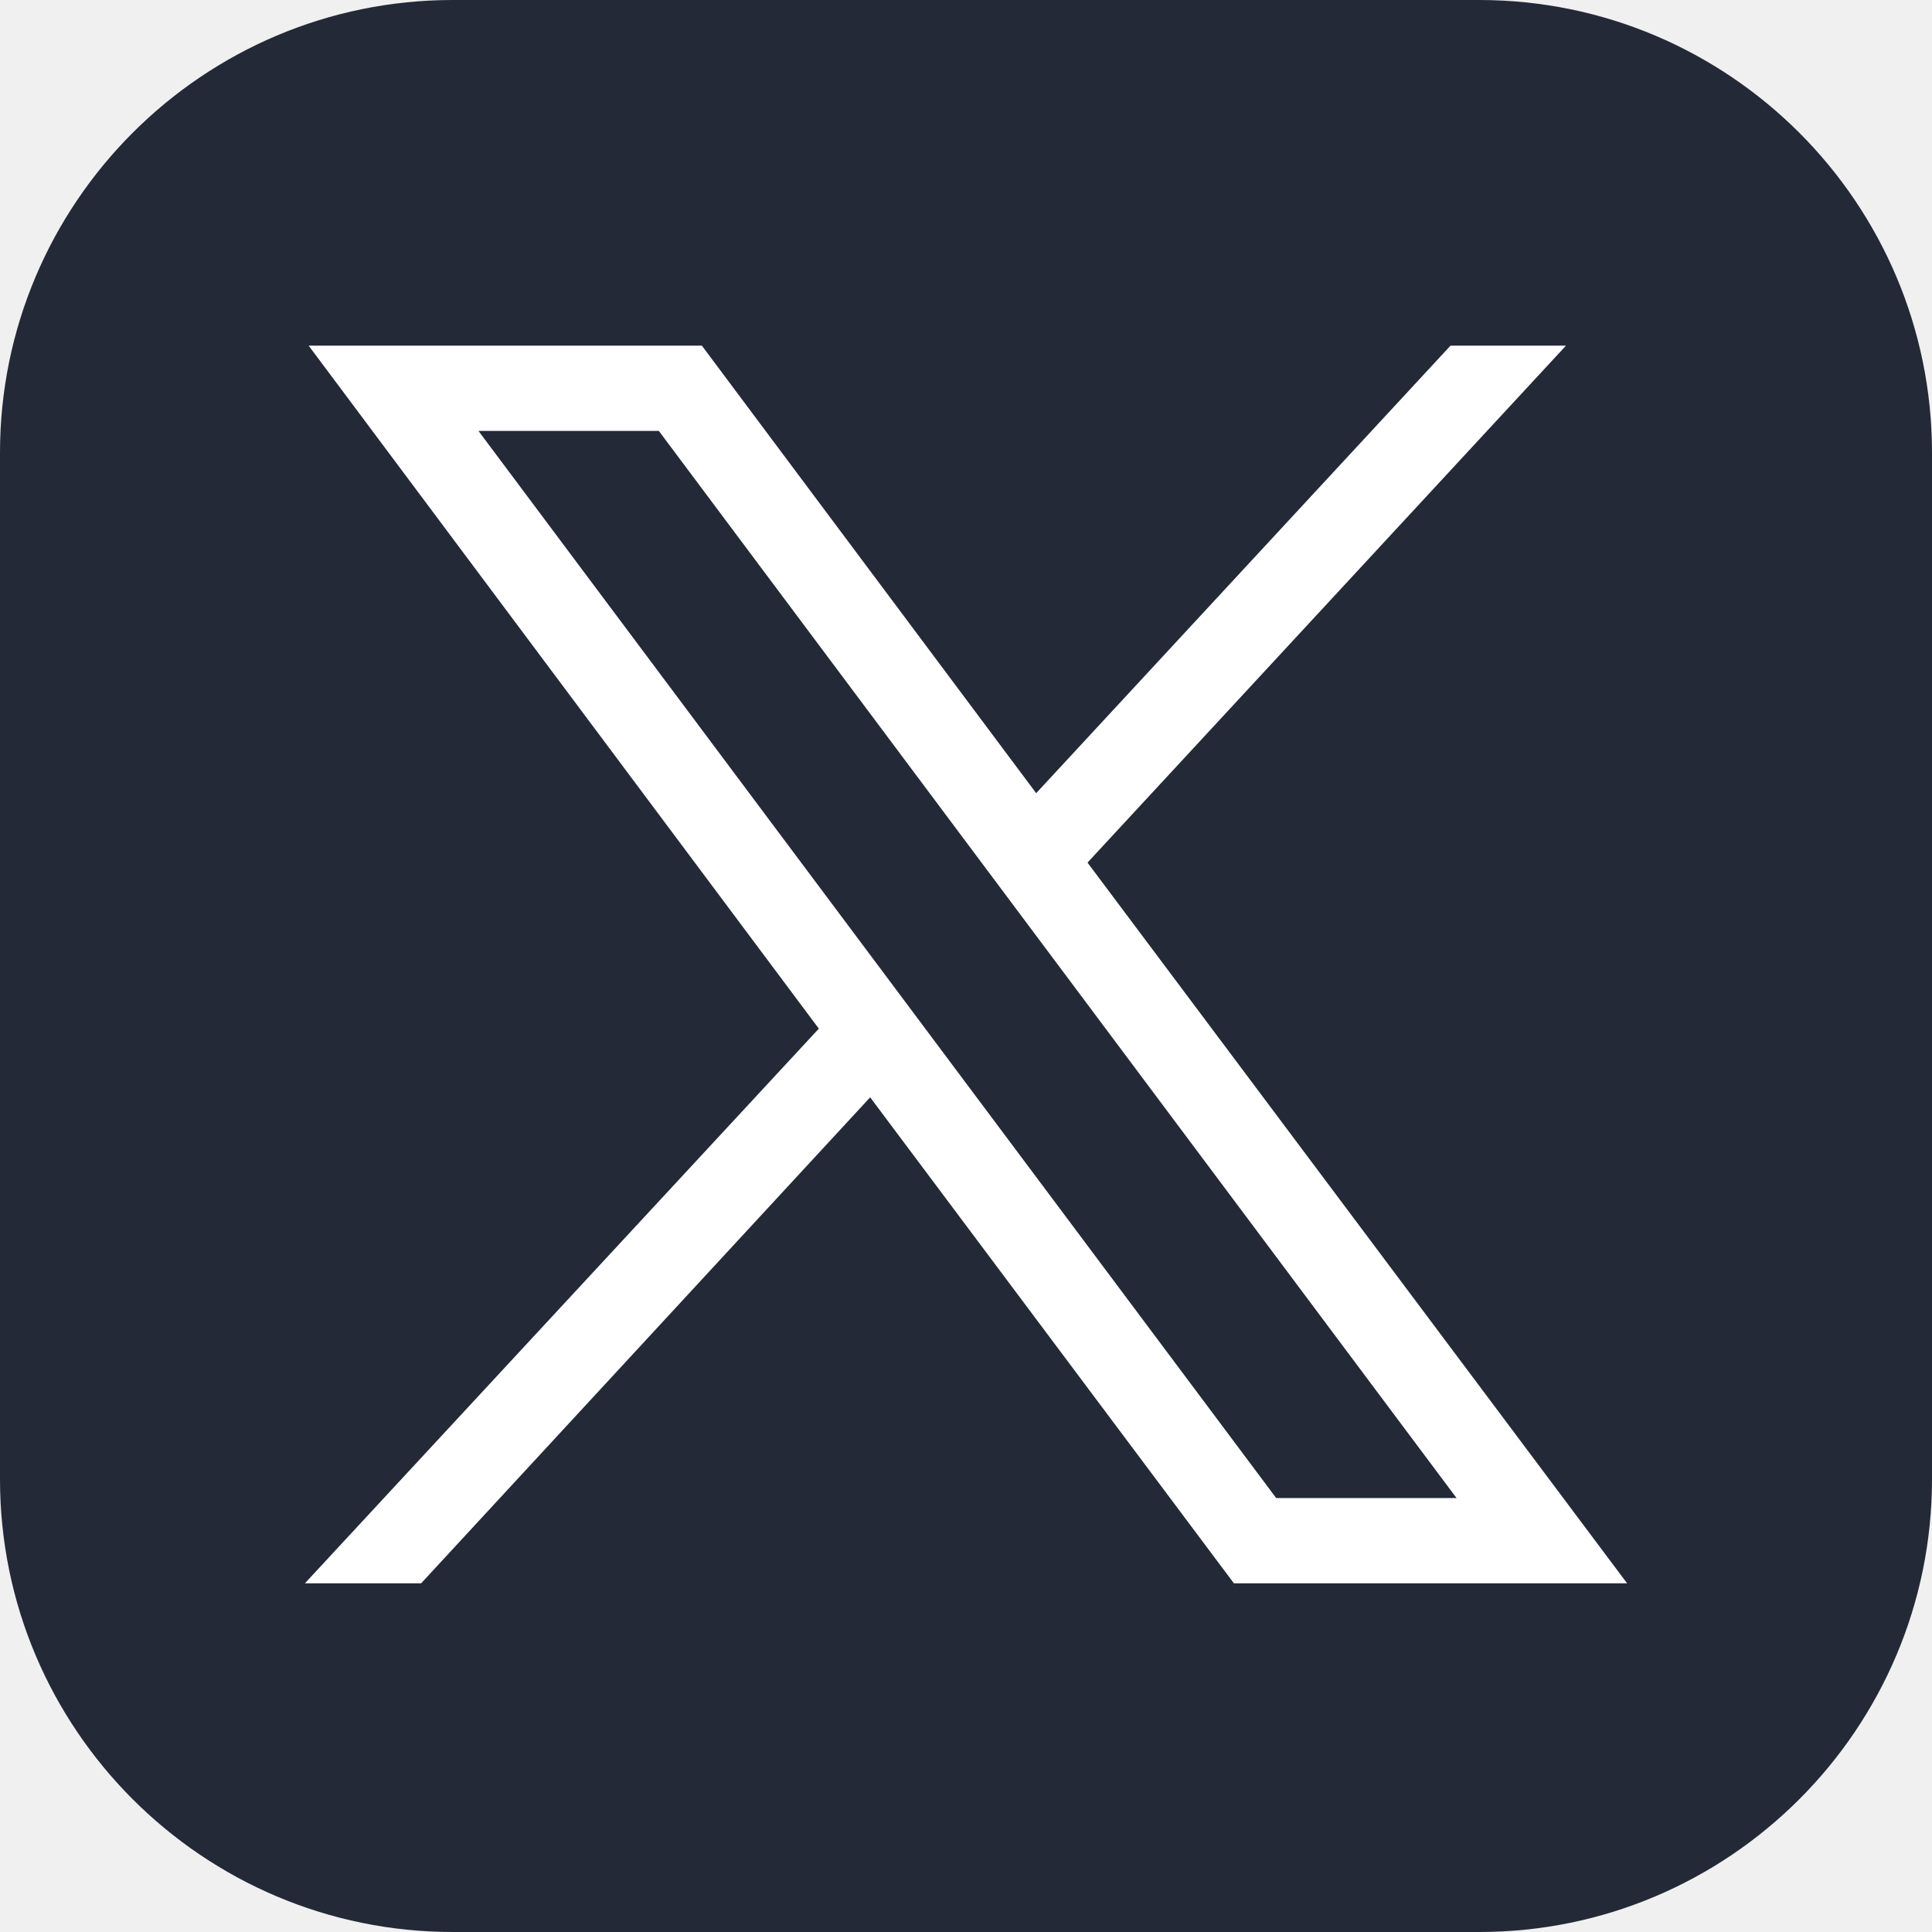
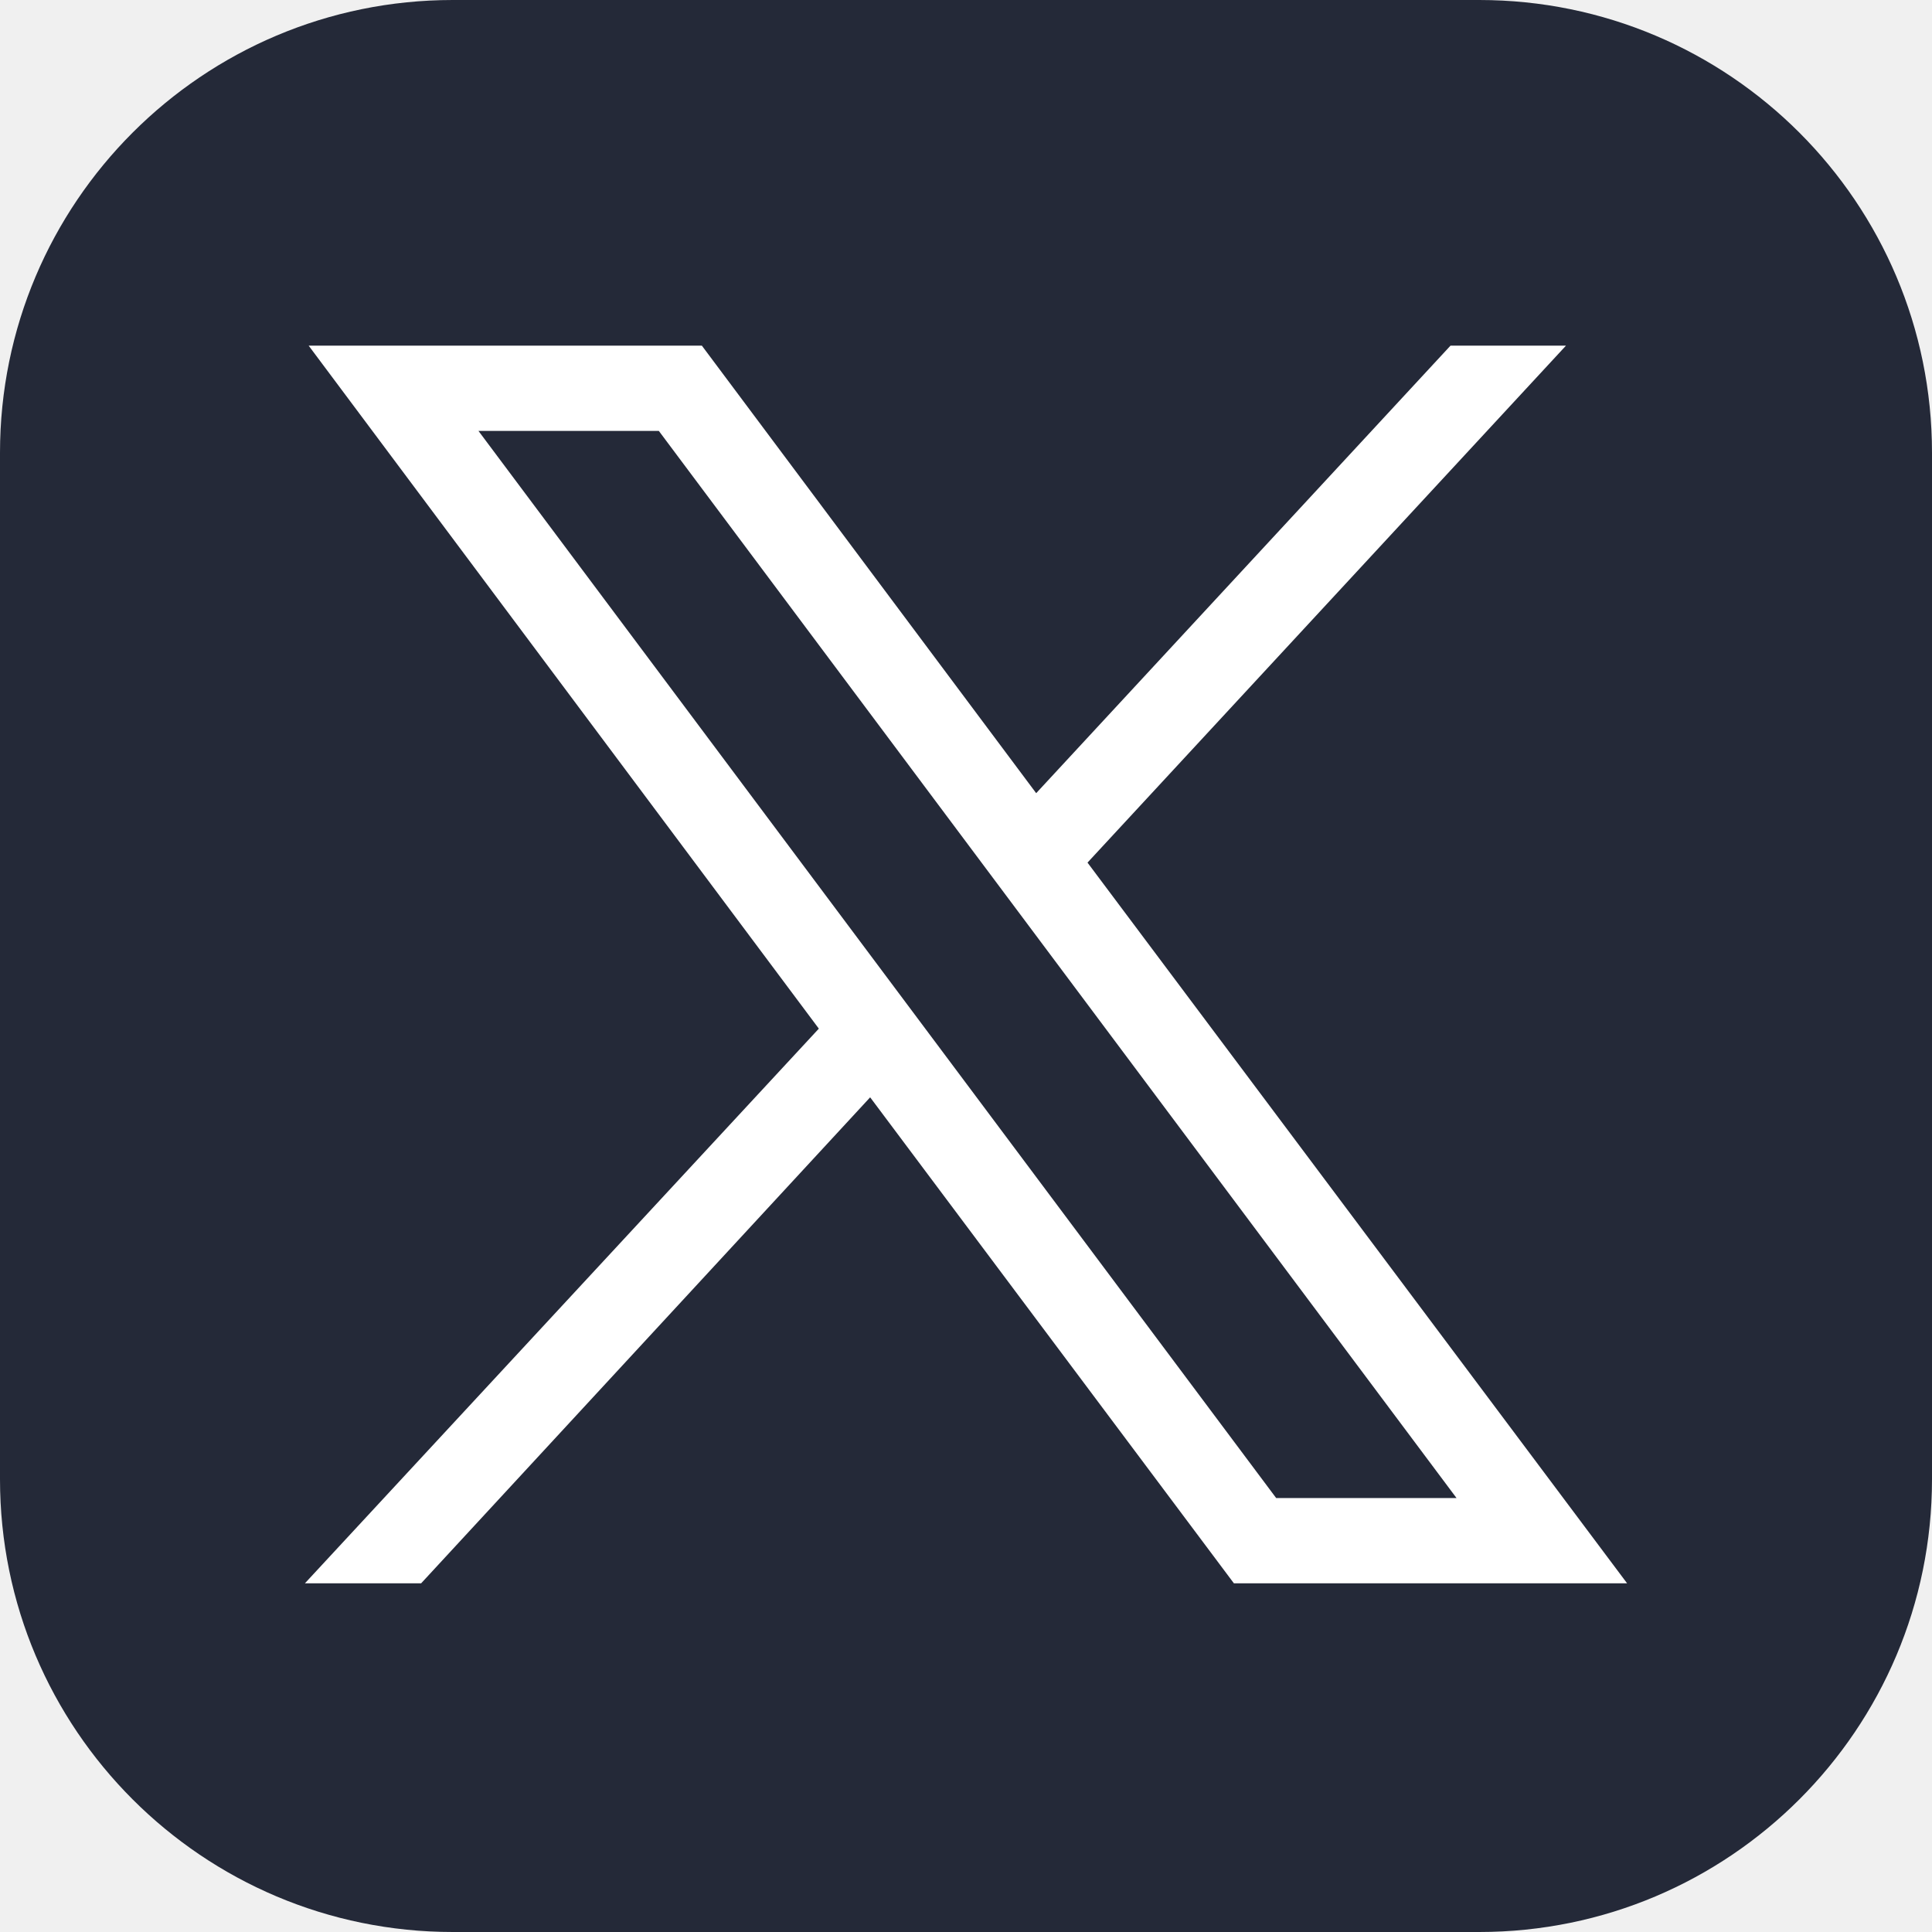
- <svg xmlns="http://www.w3.org/2000/svg" version="1.2" viewBox="0 0 256 256" width="256" height="256">
-   <style>
- 		.s0 { fill: #242938 } 
- 		.s1 { fill: #ffffff } 
- 	</style>
-   <path id="Layer" class="s0" d="m0 60c0-33.1 26.9-60 60-60h136c33.1 0 60 26.9 60 60v136c0 33.1-26.9 60-60 60h-136c-33.1 0-60-26.9-60-60z" />
-   <path id="Layer" fill-rule="evenodd" class="s1" d="m93 45.8l44.3 59.3 54.9-59.3h15.3l-63.4 68.5 71.5 95.5h-52.1l-48.2-64.4-59.5 64.4h-15.4l68.1-73.5-67.6-90.5zm76.1 152.7h23.9l-105.7-141.4h-23.9z" />
+ <svg xmlns="http://www.w3.org/2000/svg" width="256" height="256" viewBox="0 0 256 256" fill="none">
+   <rect width="256" height="256" rx="60" fill="#242938" />
+   <path fill-rule="evenodd" d="m93 45.8l44.3 59.3 54.9-59.3h15.3l-63.4 68.5 71.5 95.5h-52.1l-48.2-64.4-59.5 64.4h-15.4l68.1-73.5-67.6-90.5zm76.1 152.7h23.9l-105.7-141.4h-23.9z" fill="#ffffff" />
</svg>
